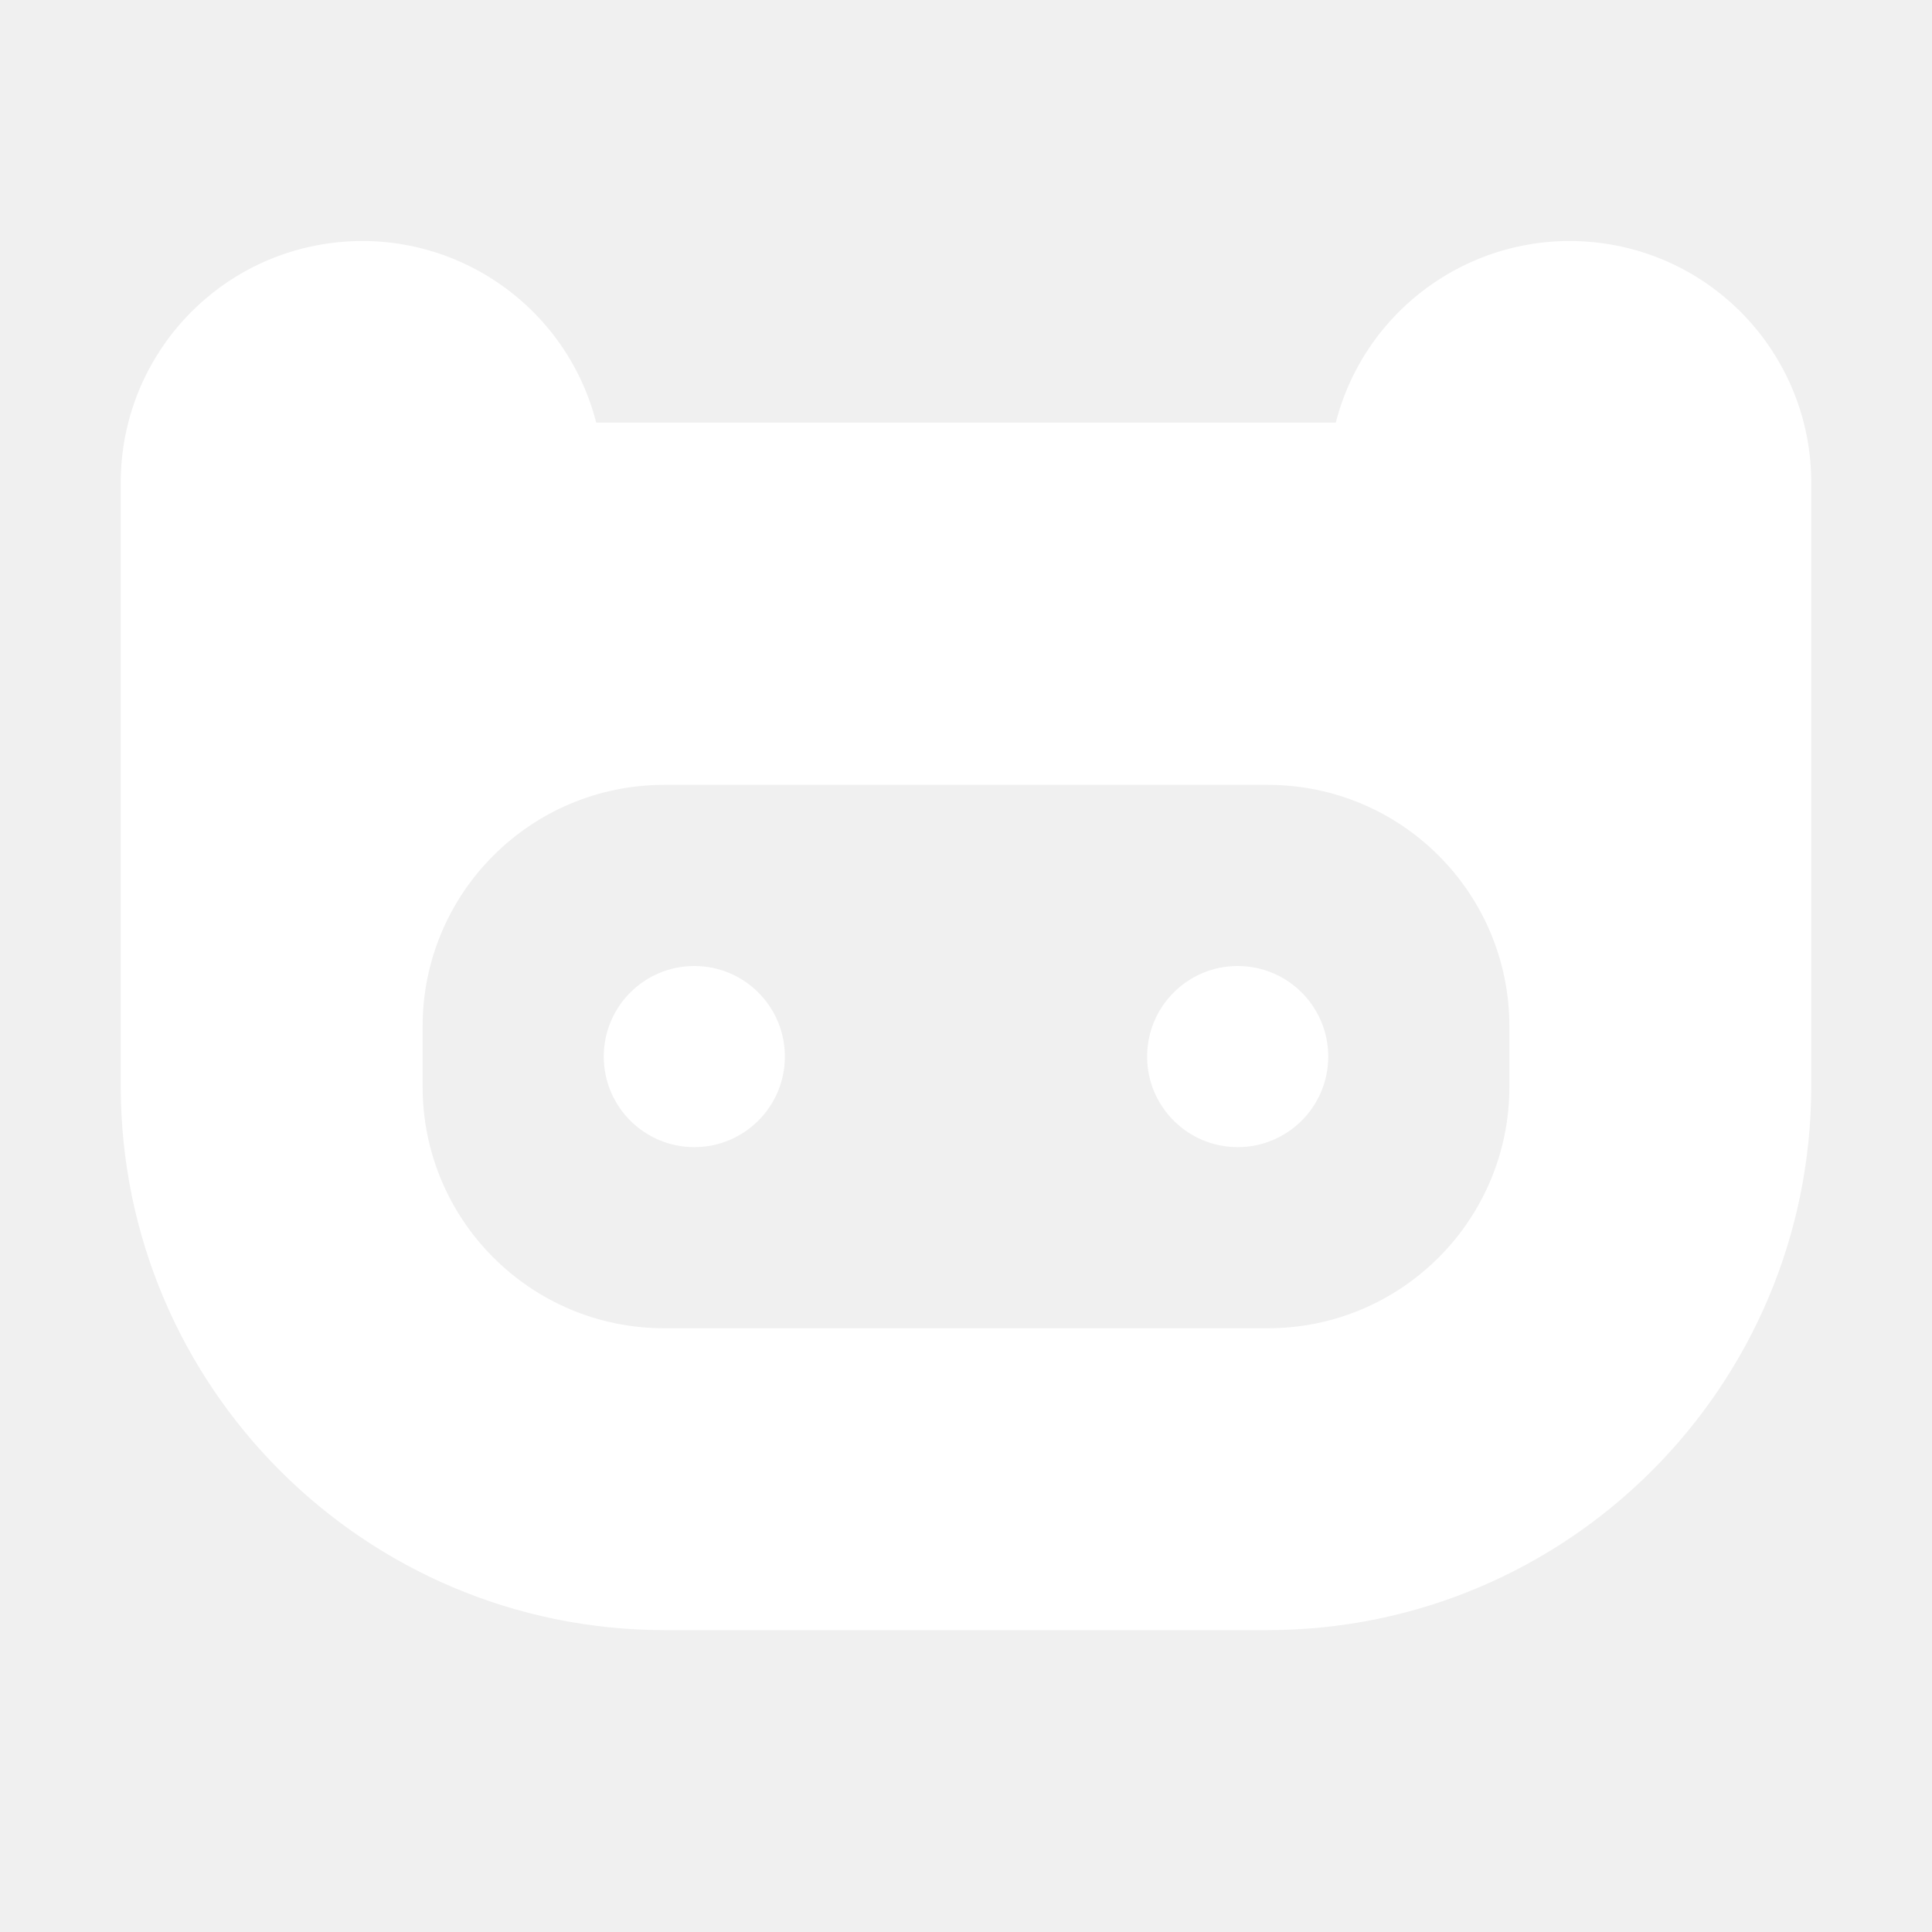
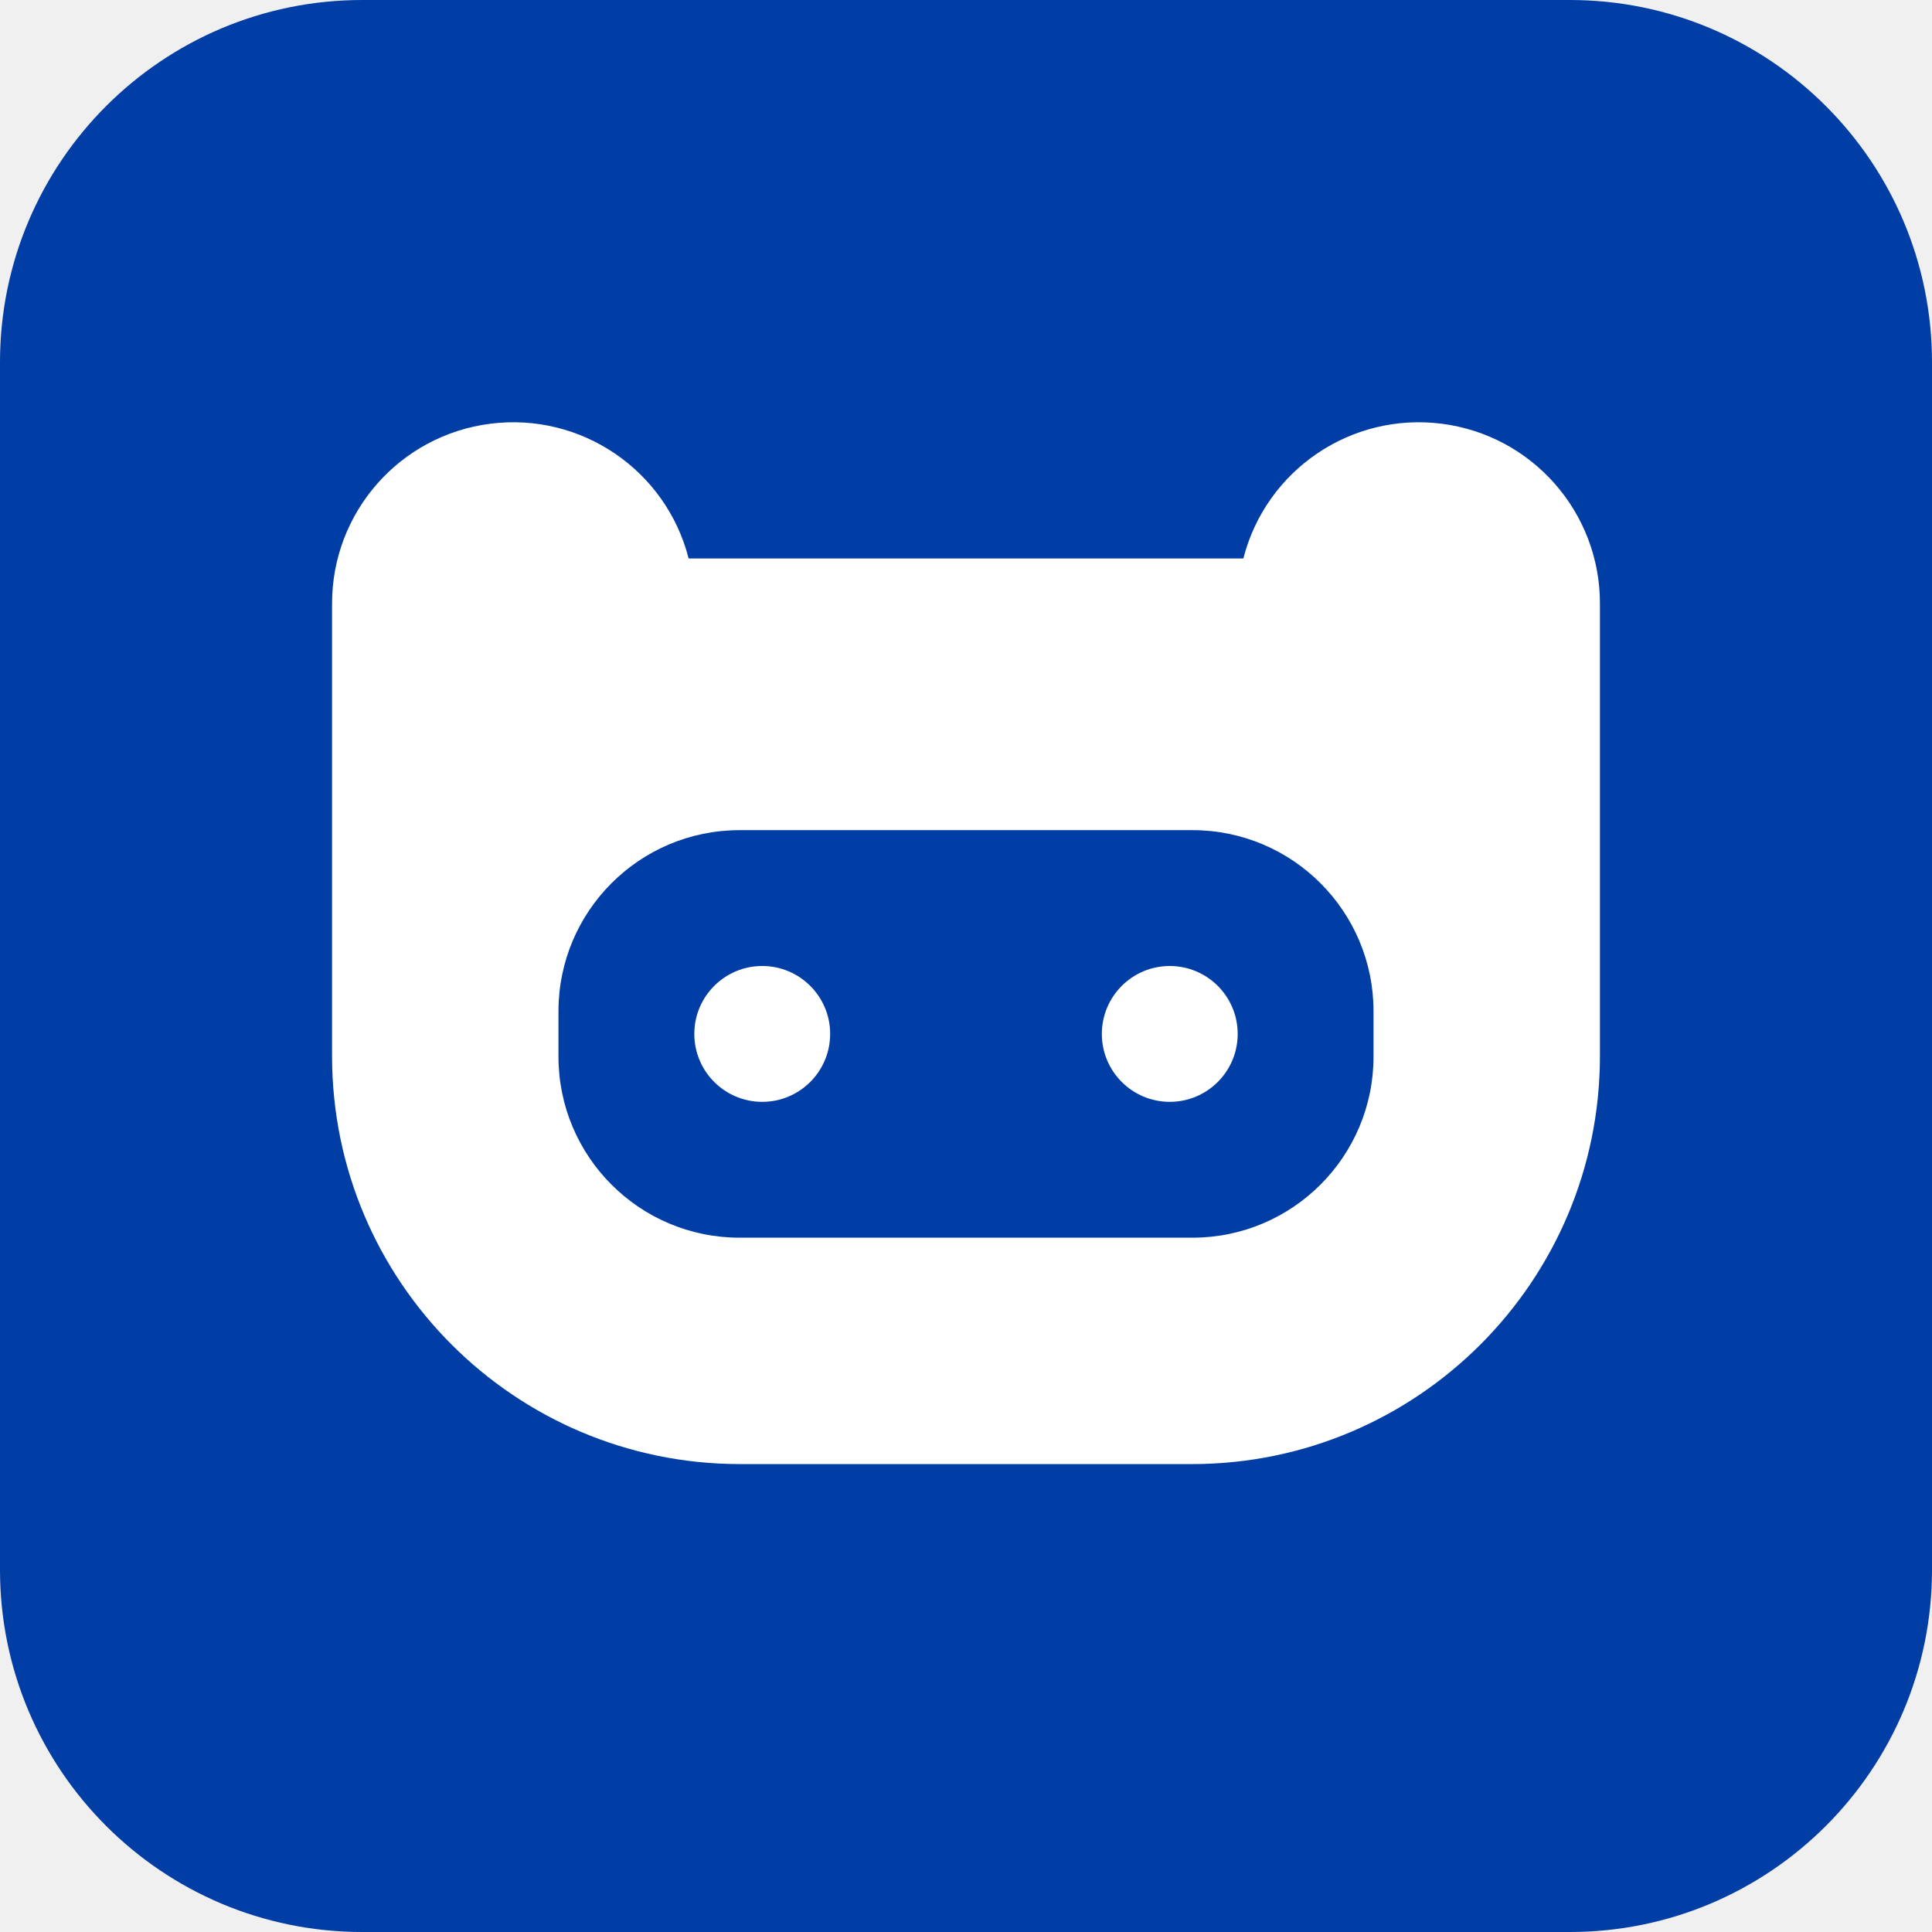
<svg xmlns="http://www.w3.org/2000/svg" width="192" height="192" fill="#ffffff" viewBox="0 0 256 256">
-   <path d="M176,140a12,12,0,1,1-12-12A12,12,0,0,1,176,140ZM92,128a12,12,0,1,0,12,12A12,12,0,0,0,92,128ZM240,64v80a72.1,72.1,0,0,1-72,72H88a72.1,72.1,0,0,1-72-72V64a32,32,0,0,1,63-8h98a32,32,0,0,1,63,8Zm-40,72a32,32,0,0,0-32-32H88a32,32,0,0,0-32,32v8a32,32,0,0,0,32,32h80a32,32,0,0,0,32-32Z" />
+   <rect width="256" height="256" rx="48" fill="#003da5" />
+   <path transform="translate(32 32) scale(.75)" d="M176,140a12,12,0,1,1-12-12A12,12,0,0,1,176,140ZM92,128a12,12,0,1,0,12,12A12,12,0,0,0,92,128ZM240,64v80a72.1,72.1,0,0,1-72,72H88a72.1,72.1,0,0,1-72-72V64a32,32,0,0,1,63-8h98a32,32,0,0,1,63,8Zm-40,72a32,32,0,0,0-32-32H88a32,32,0,0,0-32,32v8a32,32,0,0,0,32,32h80a32,32,0,0,0,32-32Z" />
</svg>
